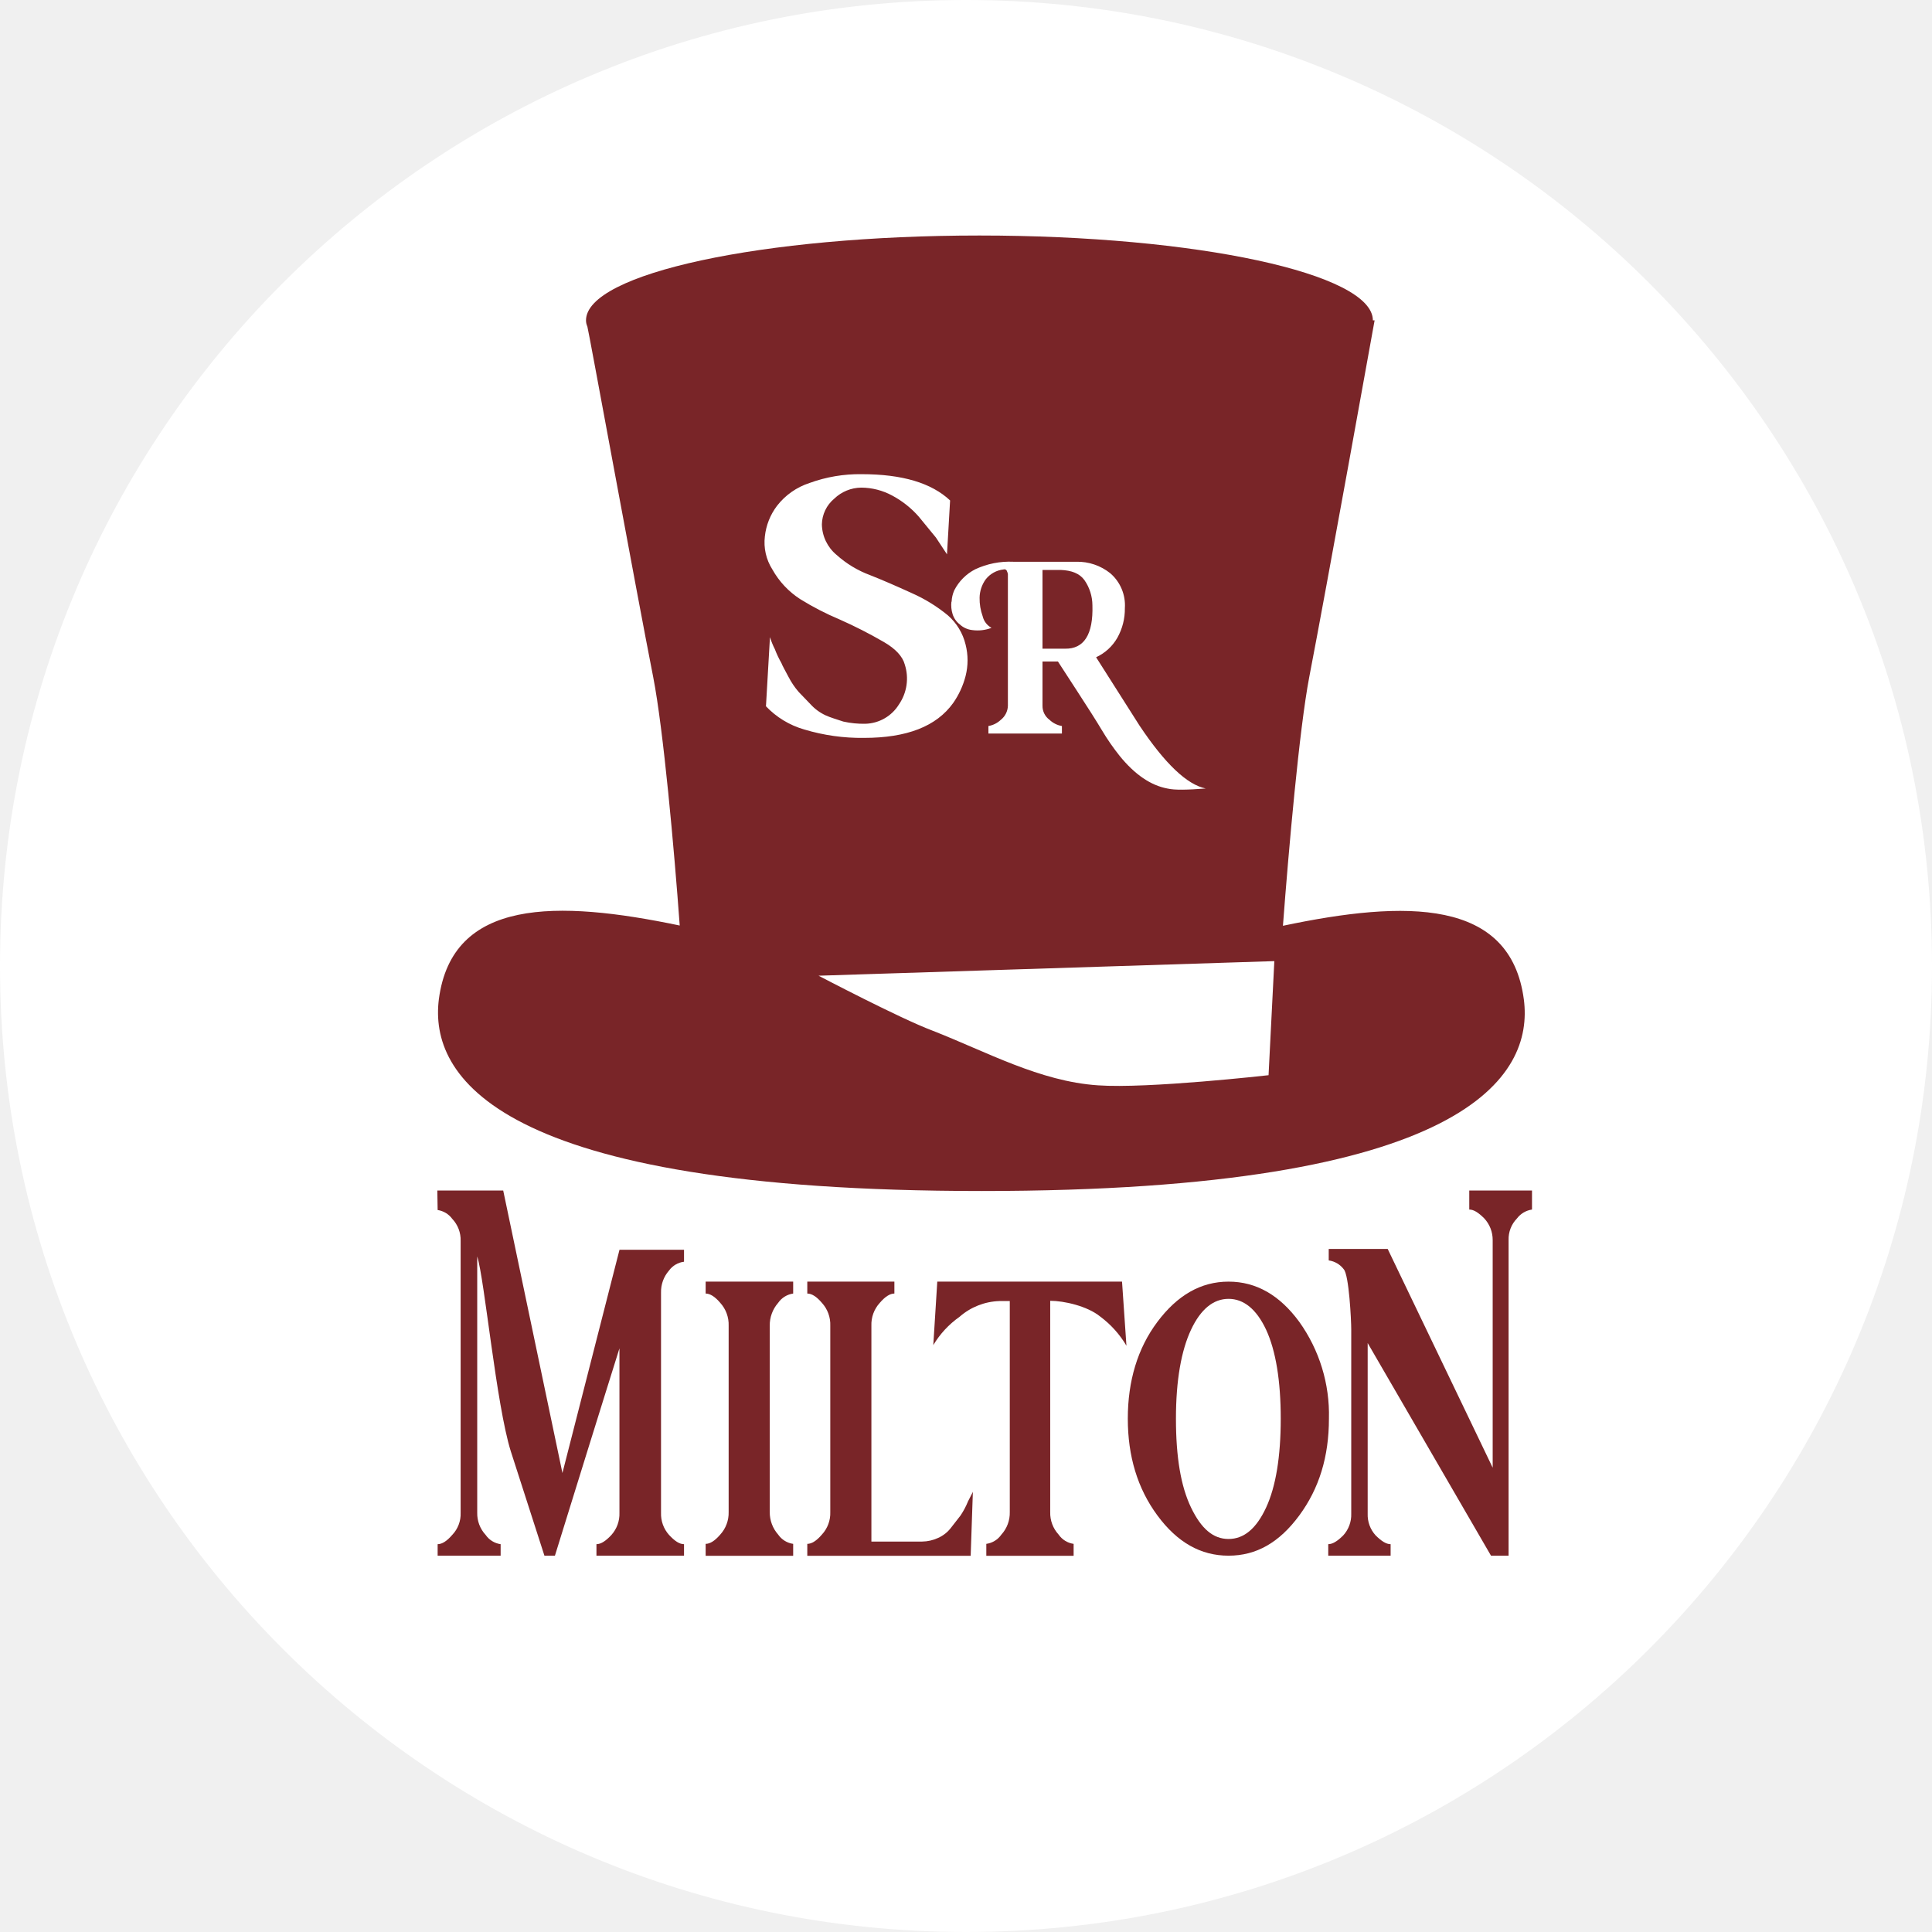
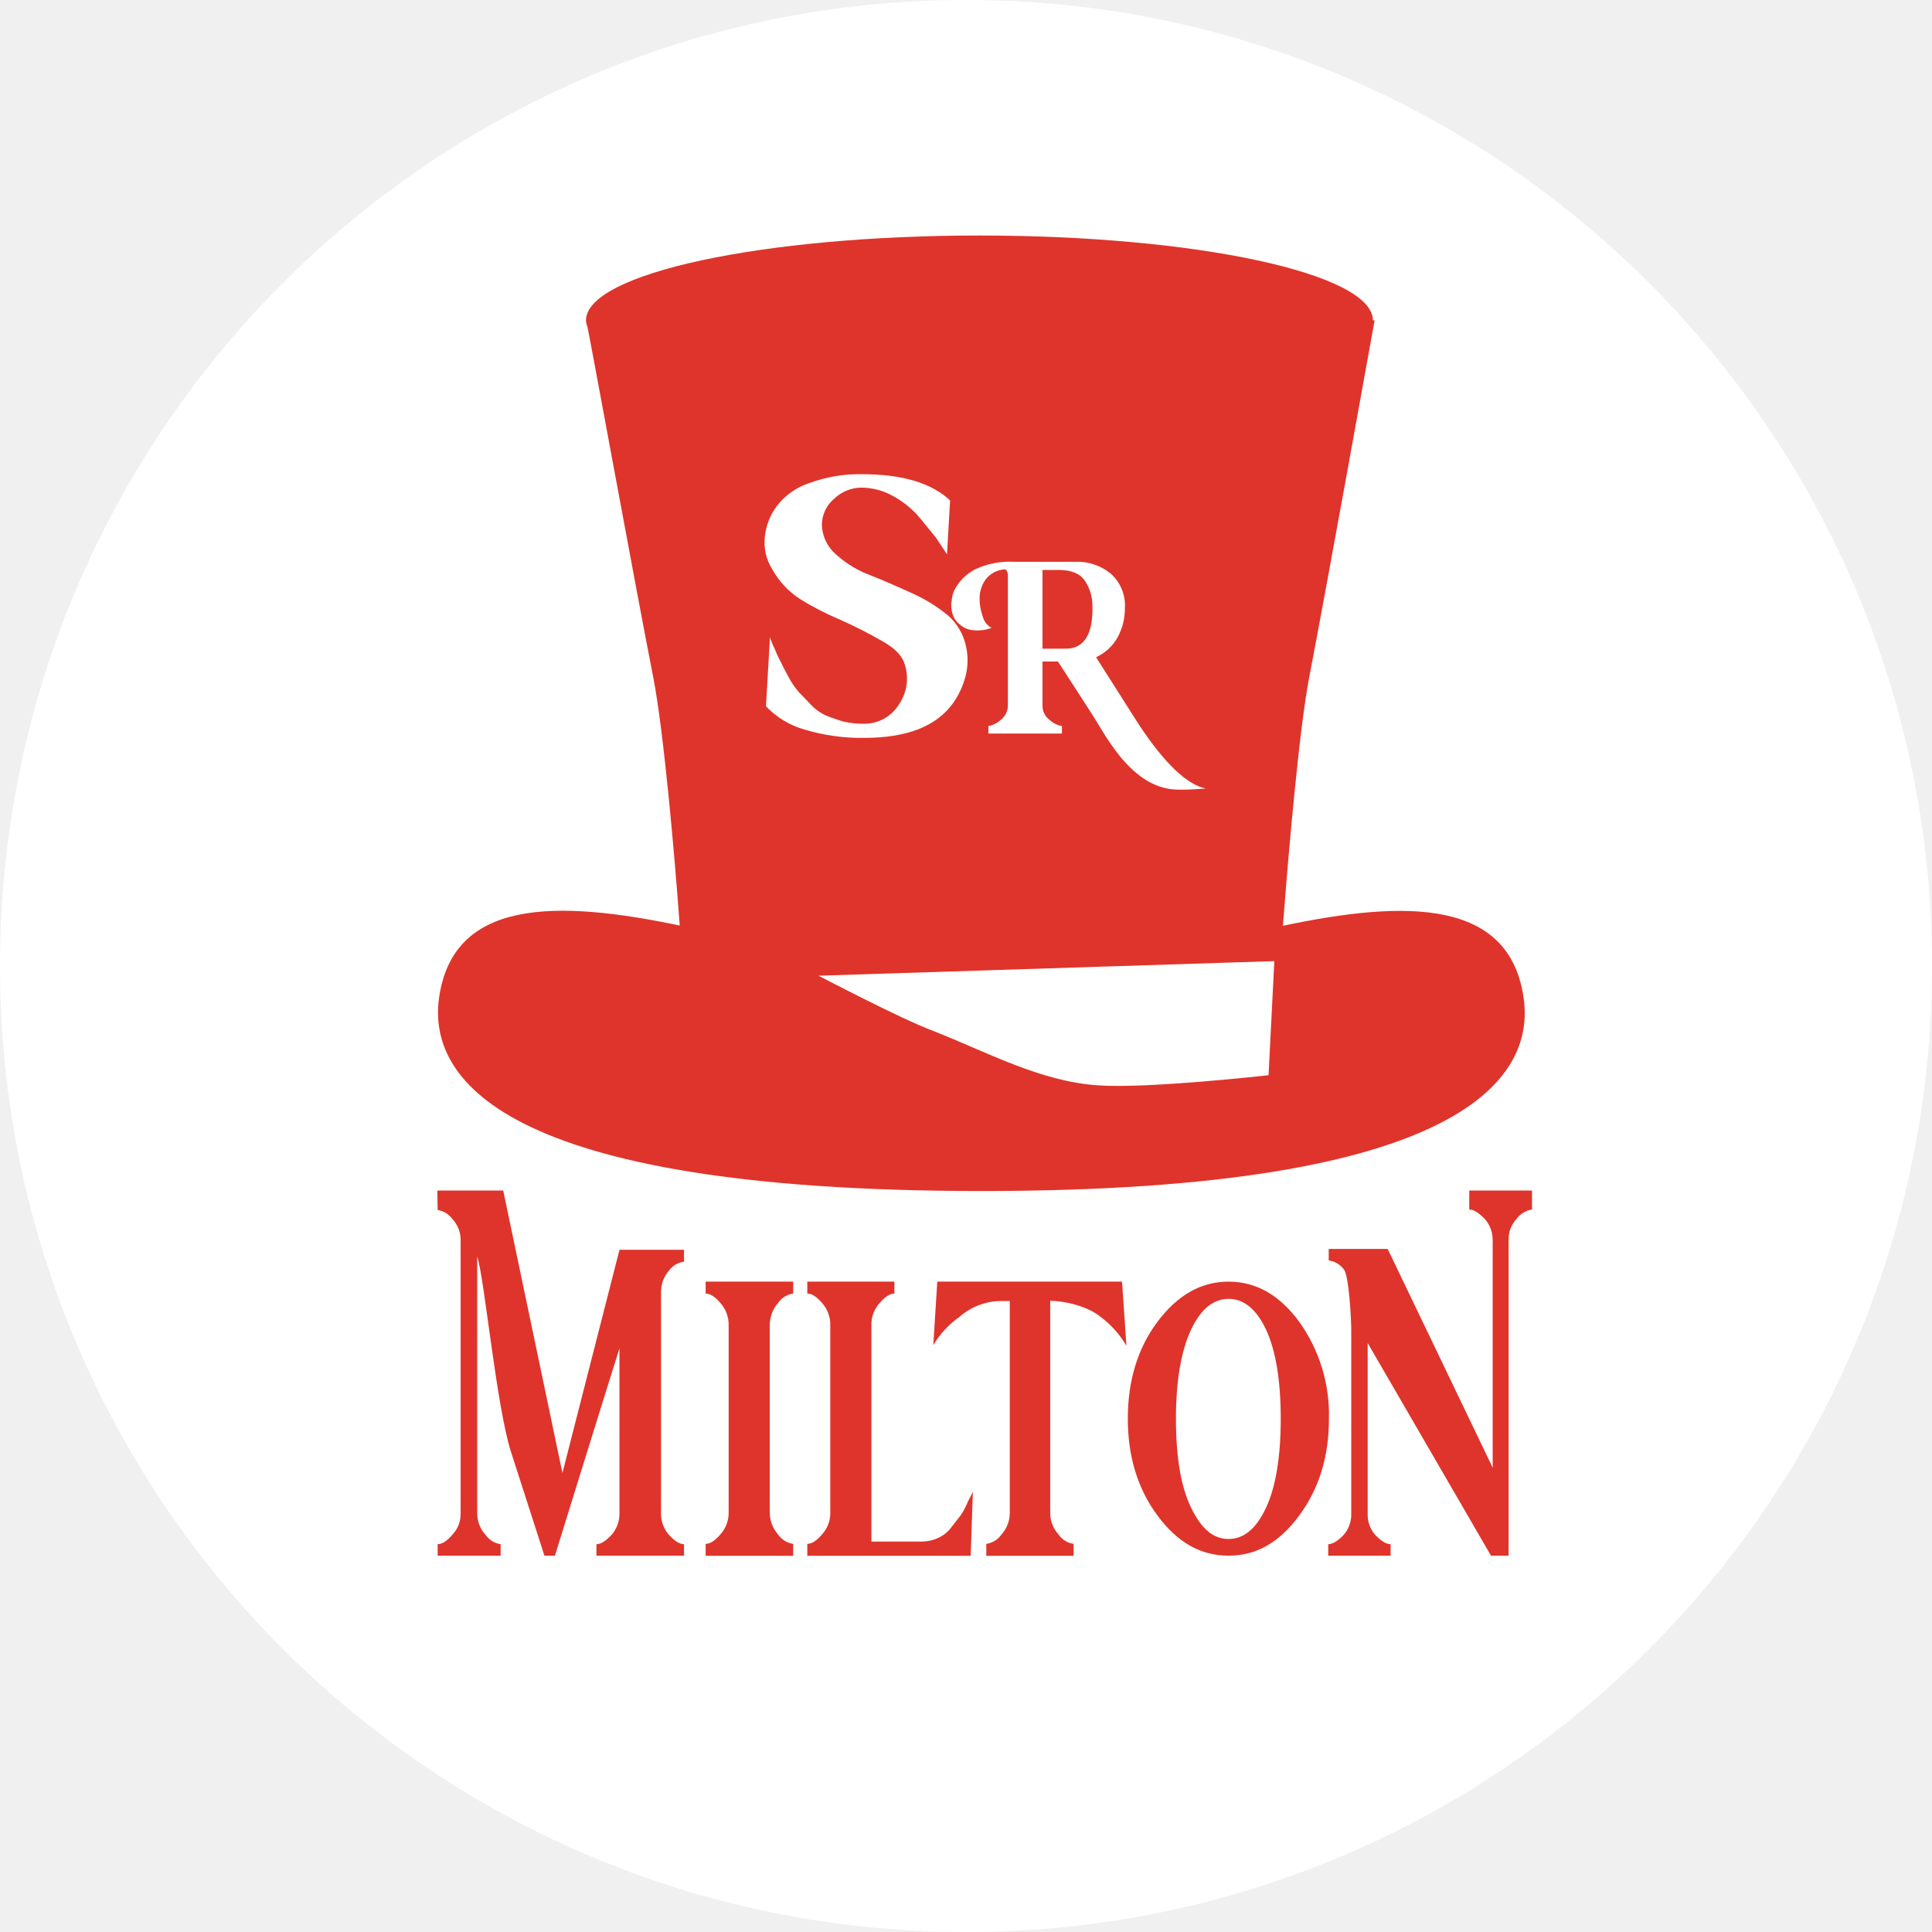
<svg xmlns="http://www.w3.org/2000/svg" viewBox="0 0 368 368">
  <defs>
-     <style>.cls-1{fill:#fff;}.cls-2{fill:#792528;}</style>
+     <style>.cls-1{fill:#fff;}.cls-2{fill:#df342b;}</style>
  </defs>
  <g id="Capa_2" data-name="Capa 2">
    <g id="Capa_1-2" data-name="Capa 1">
      <circle class="cls-1" cx="184" cy="184" r="184" />
      <g id="Capa_2-2" data-name="Capa 2">
        <path class="cls-2" d="M208.08,115.29a8.48,8.48,0,0,0-1.52-4.79c-.92-1.27-2.44-1.86-4.54-1.94h-3.45v15h4.29C206.48,123.63,208.25,120.85,208.08,115.29Z" />
        <path class="cls-2" d="M290.26,190.4c-2.53-19.28-22.48-19-45.89-14.06,1.09-14.48,3.11-37.39,5-47.32,3.29-17,12.46-68,12.46-68h-.33c0-8.92-33.6-16.16-74.94-16.16s-74.94,7.24-74.94,16.16a2.82,2.82,0,0,0,.26,1.18c.17.37,9.26,50.1,12.54,66.77,1.94,9.93,4,32.84,5.05,47.32-23.4-4.89-43.36-5.22-45.88,14.06C81.78,204.8,94.16,226.86,187,226.86S292.11,204.8,290.26,190.4Zm-109-75.78a5.94,5.94,0,0,1,.51-2.19,9.18,9.18,0,0,1,4-4A15.44,15.44,0,0,1,193,107h12a10,10,0,0,1,6.48,2.19,8.05,8.05,0,0,1,2.78,6.65,11.24,11.24,0,0,1-1.43,5.64,9,9,0,0,1-4.05,3.71l8.26,13c4.88,7.32,9.09,11.28,12.62,12-3.45.26-5.89.34-7.32,0-3.12-.59-6.15-2.61-9.09-6.23a44.08,44.08,0,0,1-3.37-4.88q-1.51-2.53-4.8-7.58L201.51,126h-2.94v8.42a3.27,3.27,0,0,0,1.34,2.69,4.5,4.5,0,0,0,2.36,1.18v1.43h-14v-1.43a4.5,4.5,0,0,0,2.36-1.18,3.54,3.54,0,0,0,1.35-2.69V109.32a3.26,3.26,0,0,0-.25-.68.52.52,0,0,0-.59-.17,5,5,0,0,0-3.37,1.86,6.15,6.15,0,0,0-1.18,3.53,9.9,9.9,0,0,0,.59,3.54,3.39,3.39,0,0,0,1.68,2.19,7.41,7.41,0,0,1-3.7.42,4.13,4.13,0,0,1-2.36-1.09,3.91,3.91,0,0,1-1.35-1.94A5.71,5.71,0,0,1,181.22,114.62Zm-35.36,19.87.76-13.13a14.39,14.39,0,0,0,.92,2.27,20,20,0,0,0,1.27,2.69c.16.43.67,1.35,1.34,2.61a14.62,14.62,0,0,0,1.94,2.87l2.27,2.36a9,9,0,0,0,2.87,2.1c.92.42,2.1.76,3.36,1.18a17.55,17.55,0,0,0,4.21.42,7.75,7.75,0,0,0,6.4-3.7,8.69,8.69,0,0,0,1.1-7.58c-.4-1.52-1.74-3-4-4.3a86.52,86.52,0,0,0-8.42-4.29,53.69,53.69,0,0,1-7.5-3.87,16,16,0,0,1-5.3-5.65,9.59,9.59,0,0,1-1.43-6.31A11.7,11.7,0,0,1,148,96.35,12.85,12.85,0,0,1,154.19,92a27.81,27.81,0,0,1,9.94-1.68c7.75,0,13.3,1.68,16.84,5l-.59,10.27-2.11-3.2-3.28-4a18,18,0,0,0-5.05-4,12.52,12.52,0,0,0-5.89-1.51,7.52,7.52,0,0,0-5.14,2.1,6.52,6.52,0,0,0-2.36,4.89,7.7,7.7,0,0,0,2.78,5.81,19.87,19.87,0,0,0,6.4,3.87c2.36.93,5.05,2.1,8,3.45a29.58,29.58,0,0,1,6.82,4.21,10.72,10.72,0,0,1,3.37,5.56,12.11,12.11,0,0,1,0,6,15.86,15.86,0,0,1-2.36,5.13c-3.2,4.47-8.84,6.65-17,6.65a37.75,37.75,0,0,1-11.37-1.6A16.21,16.21,0,0,1,145.86,134.49Zm95.73,70.31s-23.07,2.61-32.5,1.93c-11.11-.75-21.22-6.4-31.57-10.44-6.23-2.35-21.64-10.44-21.64-10.44l86.81-2.78Z" />
        <path class="cls-2" d="M83.3,226.77H95.85l11.28,53.8L118,238.05h12.29v2.28a4.16,4.16,0,0,0-2.86,1.68,6.14,6.14,0,0,0-1.52,4.21v41.93a6,6,0,0,0,1.52,4.21c1.09,1.18,2,1.77,2.86,1.77v2.19H113.61v-2.19c.84,0,1.77-.59,2.86-1.77a6,6,0,0,0,1.52-4.21V256.83c-1.35,4.38-3.45,10.95-6.15,19.7s-4.8,15.41-6.14,19.79h-2l-6.4-19.87c-2.78-8.84-5-32.75-6.4-37.13v48.83a6,6,0,0,0,1.6,4.21,4.19,4.19,0,0,0,2.86,1.77v2.19h-12v-2.19c.84,0,1.77-.59,2.78-1.77a5.76,5.76,0,0,0,1.6-4.21V236.37a5.82,5.82,0,0,0-1.6-4.21,4.22,4.22,0,0,0-2.78-1.68Z" />
        <path class="cls-2" d="M134.41,244.12h16.67v2.27a4.19,4.19,0,0,0-2.86,1.77,6.46,6.46,0,0,0-1.6,4.38V288a6.37,6.37,0,0,0,1.6,4.3,4.19,4.19,0,0,0,2.86,1.77v2.27H134.41v-2.27c.84,0,1.77-.59,2.78-1.77a6.13,6.13,0,0,0,1.6-4.3V252.54a6.18,6.18,0,0,0-1.6-4.38c-1-1.18-1.94-1.77-2.78-1.77Z" />
        <path class="cls-2" d="M153.77,244.12h16.59v2.27c-.84,0-1.77.59-2.78,1.77a6.13,6.13,0,0,0-1.6,4.38v41.09h9.68a7.41,7.41,0,0,0,3-.68,6.29,6.29,0,0,0,2.52-2l1.77-2.27a14.53,14.53,0,0,0,1.43-2.7c.59-1.18.93-1.77.93-1.85l-.42,12.21H153.77v-2.27c.85,0,1.77-.59,2.78-1.77a6,6,0,0,0,1.6-4.3V252.54a6.13,6.13,0,0,0-1.6-4.38c-1-1.18-1.93-1.77-2.78-1.77Z" />
        <path class="cls-2" d="M178.53,244.12h35.19l.84,12.21a18.85,18.85,0,0,0-5-5.56c-2.45-2-6.91-3-9.52-3V288a6.09,6.09,0,0,0,1.6,4.3,4.19,4.19,0,0,0,2.86,1.77v2.27H187.87v-2.27a4.18,4.18,0,0,0,2.87-1.77,6.13,6.13,0,0,0,1.6-4.3V247.82h-2a12.09,12.09,0,0,0-7.57,3,17.69,17.69,0,0,0-5,5.39Z" />
        <path class="cls-2" d="M220.46,251.78c3.79-5.05,8.25-7.66,13.55-7.66s9.77,2.61,13.47,7.66a30.34,30.34,0,0,1,5.65,18.44c0,7.24-1.86,13.3-5.65,18.44s-8.16,7.66-13.47,7.66-9.76-2.53-13.55-7.66-5.64-11.29-5.64-18.44S216.67,256.83,220.46,251.78Zm20.71,1.51c-1.85-3.95-4.29-5.89-7.16-5.89s-5.3,1.94-7.15,5.89-2.87,9.6-2.87,16.93.93,12.88,2.87,16.92,4.21,6,7.15,6,5.31-2,7.16-6,2.78-9.68,2.78-16.92S243,257.25,241.17,253.29Z" />
        <path class="cls-2" d="M264.32,237.89l20,41.67V236.2a6,6,0,0,0-1.6-4.12c-1.1-1.1-2-1.69-2.86-1.69v-3.62h11.95v3.62a4.39,4.39,0,0,0-2.86,1.69,5.65,5.65,0,0,0-1.6,4.12v60.12H284l-23.49-40.5v32.5a5.83,5.83,0,0,0,1.51,4.13c1.1,1.09,2,1.68,2.86,1.68v2.19H253v-2.19c.84,0,1.77-.59,2.86-1.68a5.84,5.84,0,0,0,1.52-4.13V253.21c0-1.68-.42-10.36-1.43-11.45a4.31,4.31,0,0,0-2.86-1.68v-2.19Z" />
      </g>
    </g>
  </g>
</svg>
